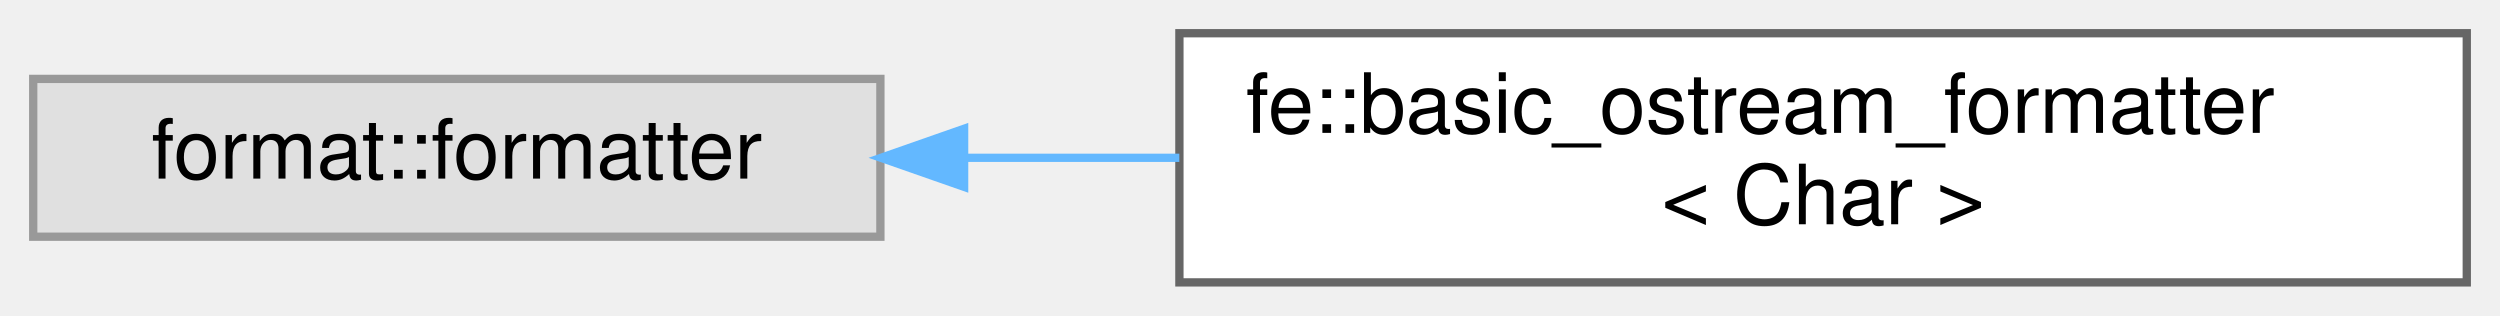
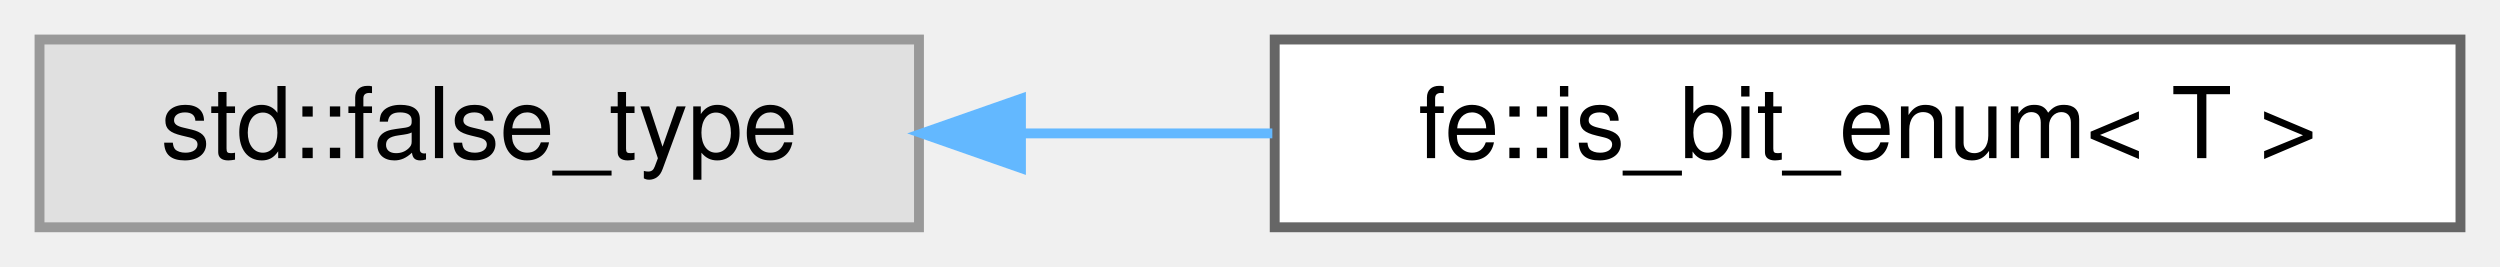
- <svg xmlns="http://www.w3.org/2000/svg" xmlns:xlink="http://www.w3.org/1999/xlink" width="301pt" height="38pt" viewBox="0.00 0.00 301.00 38.00">
-   <g id="graph0" class="graph" transform="scale(1 1) rotate(0) translate(4 34)">
+ <svg xmlns="http://www.w3.org/2000/svg" xmlns:xlink="http://www.w3.org/1999/xlink" width="253pt" height="27pt" viewBox="0.00 0.00 253.00 27.00">
+   <g id="graph0" class="graph" transform="scale(1 1) rotate(0) translate(4 23)">
    <g id="Node000000" class="node">
      <g id="a_Node000000">
        <a xlink:title=" ">
-           <polygon fill="#e0e0e0" stroke="#999999" points="102,-24.5 0,-24.5 0,-5.5 102,-5.5 102,-24.5" />
-           <text text-anchor="middle" x="51" y="-12.5" font-family="Helvetica,sans-Serif" font-size="10.00">format::formatter</text>
+           <polygon fill="#e0e0e0" stroke="#999999" points="89,-19 0,-19 0,0 89,0 89,-19" />
+           <text text-anchor="middle" x="44.5" y="-7" font-family="Helvetica,sans-Serif" font-size="10.00">std::false_type</text>
        </a>
      </g>
    </g>
    <g id="Node000001" class="node">
      <g id="a_Node000001">
-         <a xlink:href="structfe_1_1basic__ostream__formatter.html" target="_top" xlink:title="Make types that support ostream operators available for std::format.">
-           <polygon fill="white" stroke="#666666" points="293,-30 138,-30 138,0 293,0 293,-30" />
-           <text text-anchor="start" x="146" y="-18" font-family="Helvetica,sans-Serif" font-size="10.00">fe::basic_ostream_formatter</text>
-           <text text-anchor="middle" x="215.5" y="-7" font-family="Helvetica,sans-Serif" font-size="10.00">&lt; Char &gt;</text>
+         <a xlink:href="structfe_1_1is__bit__enum.html" target="_top" xlink:title=" ">
+           <polygon fill="white" stroke="#666666" points="245,-19 125,-19 125,0 245,0 245,-19" />
+           <text text-anchor="middle" x="185" y="-7" font-family="Helvetica,sans-Serif" font-size="10.00">fe::is_bit_enum&lt; T &gt;</text>
        </a>
      </g>
    </g>
    <g id="edge2_Node000000_Node000001" class="edge">
      <g id="a_edge2_Node000000_Node000001">
        <a xlink:title=" ">
-           <path fill="none" stroke="#63b8ff" d="M112.16,-15C120.58,-15 129.32,-15 137.99,-15" />
-           <polygon fill="#63b8ff" stroke="#63b8ff" points="112.08,-11.5 102.08,-15 112.08,-18.5 112.08,-11.5" />
+           <path fill="none" stroke="#63b8ff" d="M99.58,-9.5C107.84,-9.5 116.4,-9.5 124.76,-9.5" />
+           <polygon fill="#63b8ff" stroke="#63b8ff" points="99.32,-6 89.32,-9.5 99.32,-13 99.32,-6" />
        </a>
      </g>
    </g>
  </g>
</svg>
